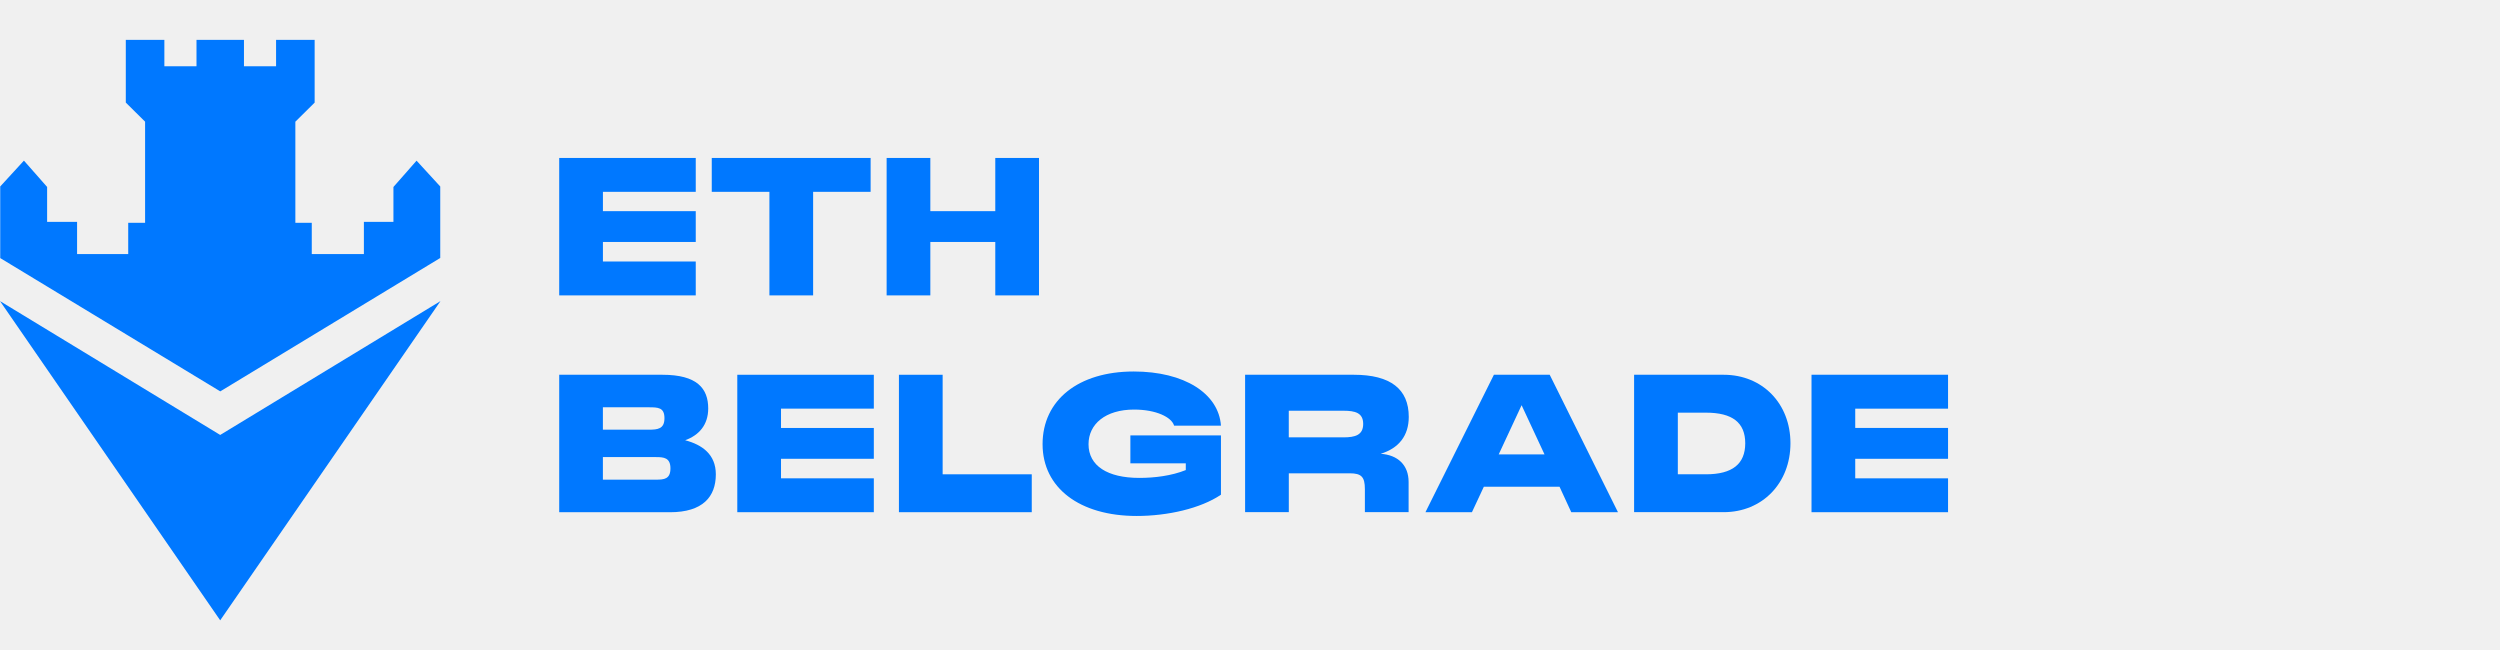
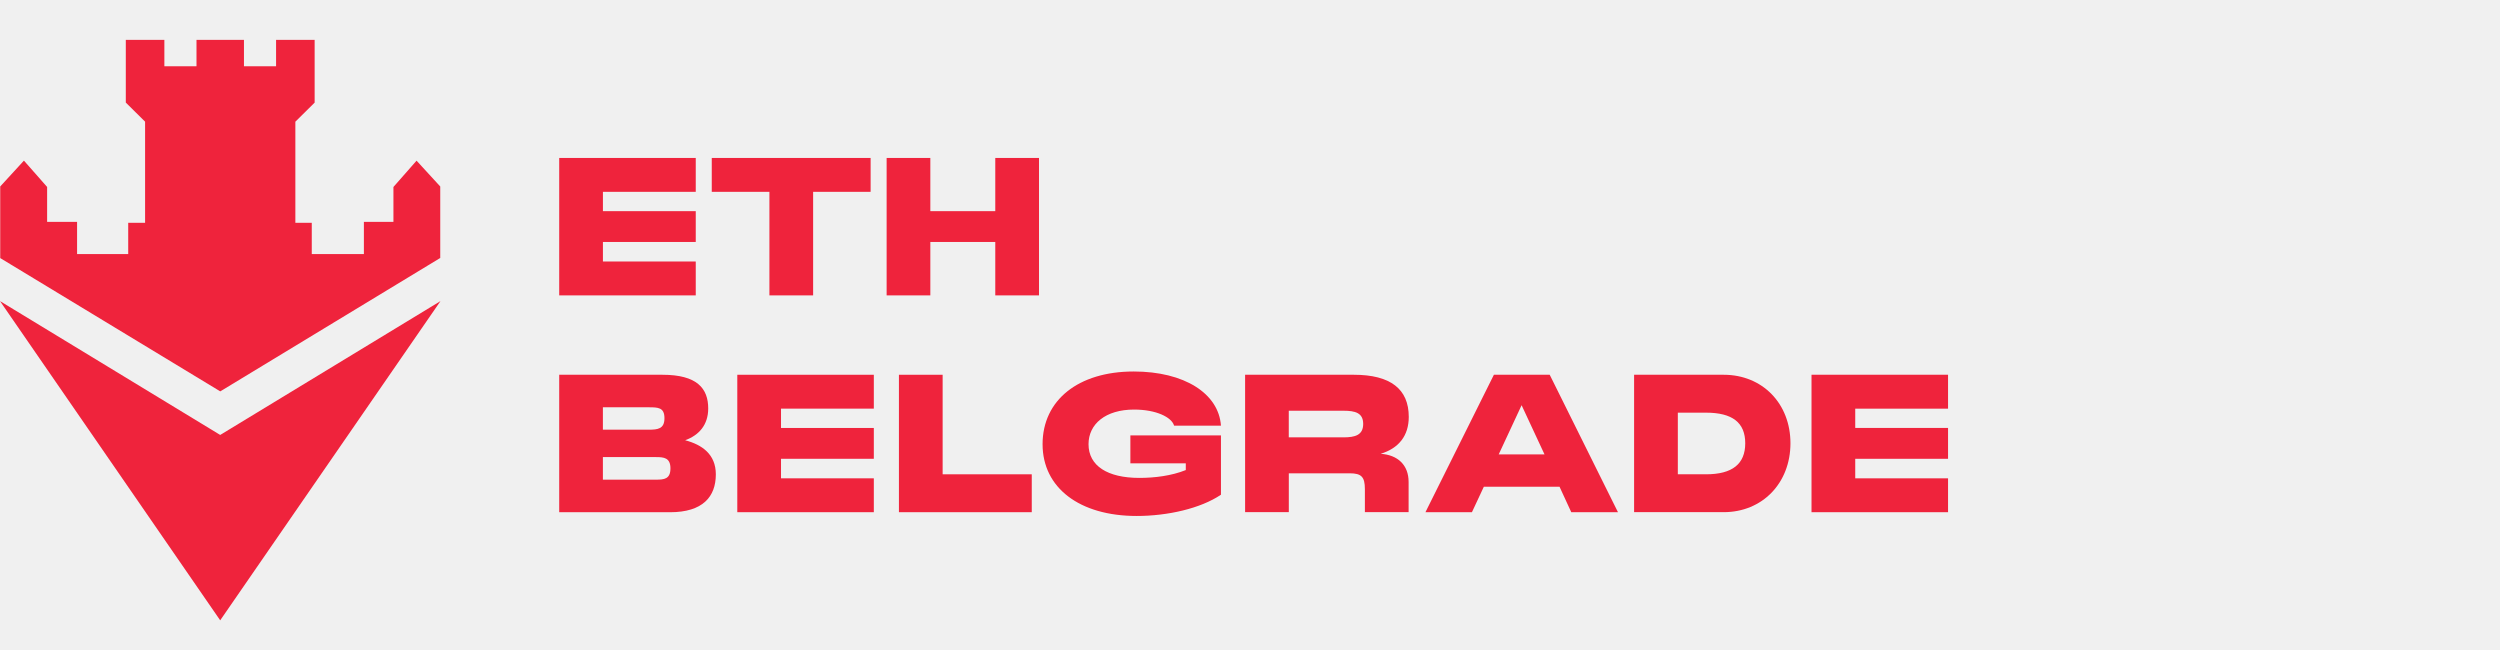
<svg xmlns="http://www.w3.org/2000/svg" width="231" height="60" viewBox="0 0 231 60" fill="none">
  <g clip-path="url(#clip0_988_211)">
    <mask id="mask0_988_211" style="mask-type:luminance" maskUnits="userSpaceOnUse" x="-65" y="-12" width="361" height="84">
      <path d="M295.445 -11.882H-64.446V71.902H295.445V-11.882Z" fill="white" />
    </mask>
    <g mask="url(#mask0_988_211)">
      <g clip-path="url(#clip1_988_211)">
-         <path d="M51.671 34.628H61.211C64.426 34.628 65.439 35.902 65.439 37.742C65.439 39.265 64.58 40.218 63.308 40.679C64.855 41.086 66.143 41.969 66.143 43.828C66.143 45.897 64.938 47.33 61.915 47.33H51.671V34.631V34.628ZM59.935 39.703C60.778 39.703 61.396 39.633 61.396 38.642C61.396 37.65 60.812 37.634 59.935 37.634H55.707V39.703H59.935ZM60.624 44.321C61.362 44.321 61.949 44.267 61.949 43.278C61.949 42.29 61.331 42.236 60.624 42.236H55.707V44.324H60.624V44.321Z" fill="#0078FF" />
-         <path d="M83.061 34.628H87.1V43.825H95.334V47.327H83.061V34.628Z" fill="#0078FF" />
-         <path d="M96.334 41.047C96.334 36.961 99.651 34.326 104.756 34.326C109.432 34.326 112.609 36.36 112.816 39.331H108.487C108.264 38.553 106.837 37.844 104.79 37.844C102.143 37.844 100.58 39.188 100.58 41.044C100.58 43.043 102.335 44.158 105.272 44.158C106.68 44.158 108.246 43.965 109.567 43.434V42.814H104.447V40.231H112.816V45.712C110.926 46.987 107.884 47.676 105.031 47.676C99.753 47.676 96.334 45.077 96.334 41.044V41.047Z" fill="#0078FF" />
-         <path d="M115.043 34.628H125.099C128.484 34.628 130.17 35.953 130.17 38.518C130.17 40.269 129.24 41.419 127.576 41.931C129.157 42.036 130.155 42.973 130.155 44.53V47.324H126.115V45.201C126.115 44.07 125.806 43.733 124.707 43.733H119.086V47.324H115.047V34.625L115.043 34.628ZM124.135 40.412C125.219 40.412 125.958 40.199 125.958 39.172C125.958 38.146 125.219 37.952 124.135 37.952H119.083V40.412H124.135Z" fill="#0078FF" />
-         <path d="M138.036 34.628H143.193L149.5 47.327H145.185L144.101 44.975H137.106L136.007 47.327H131.711L138.036 34.628ZM142.712 41.985L140.596 37.441L138.481 41.985H142.708H142.712Z" fill="#0078FF" />
-         <path d="M150.991 34.628H159.268C162.844 34.628 165.438 37.282 165.438 40.958C165.438 44.635 162.844 47.324 159.268 47.324H150.991V34.625V34.628ZM157.634 43.825C160.074 43.825 161.26 42.868 161.26 40.958C161.26 39.048 160.074 38.13 157.634 38.13H155.031V43.825H157.634Z" fill="#0078FF" />
-         <path d="M51.671 14.595H64.287V17.725H55.71V19.511H64.287V22.358H55.71V24.163H64.287V27.294H51.671V14.595Z" fill="#0078FF" />
-         <path d="M65.766 14.595H80.445V17.725H75.133V27.294H71.094V17.725H65.766V14.595Z" fill="#0078FF" />
-         <path d="M81.924 14.595H85.963V19.511H91.964V14.595H96.004V27.294H91.964V22.358H85.963V27.294H81.924V14.595Z" fill="#0078FF" />
-         <path d="M68.126 34.628H80.741V37.758H72.165V39.544H80.741V42.392H72.165V44.197H80.741V47.327H68.126V34.628Z" fill="#0078FF" />
-         <path d="M167.384 34.628H180V37.758H171.424V39.544H180V42.392H171.424V44.197H180V47.327H167.384V34.628Z" fill="#0078FF" />
-         <path d="M20.346 40.189L0 27.821L20.346 57.318L40.701 27.821L20.346 40.189Z" fill="#0078FF" />
-         <path d="M20.352 36.163L0.021 23.846V17.229L2.211 14.842L4.354 17.274V20.499H7.122V23.474H11.847V20.588H13.406V11.242L11.624 9.478V3.682H15.188V6.126H18.156V3.682H22.542V6.126H25.509V3.682H29.073V9.481L27.291 11.245V20.588H28.808V23.477H33.623V20.502H36.353V17.277L38.49 14.846L40.679 17.232V23.836L20.352 36.163Z" fill="#0078FF" />
+         <path d="M51.671 34.628H61.211C64.426 34.628 65.439 35.902 65.439 37.742C65.439 39.265 64.58 40.218 63.308 40.679C64.855 41.086 66.143 41.969 66.143 43.828C66.143 45.897 64.938 47.33 61.915 47.33H51.671V34.631V34.628ZM59.935 39.703C60.778 39.703 61.396 39.633 61.396 38.642C61.396 37.65 60.812 37.634 59.935 37.634H55.707V39.703H59.935ZM60.624 44.321C61.362 44.321 61.949 44.267 61.949 43.278C61.949 42.29 61.331 42.236 60.624 42.236H55.707V44.324H60.624V44.321Z" fill="#ef233c" />
+         <path d="M83.061 34.628H87.1V43.825H95.334V47.327H83.061V34.628Z" fill="#ef233c" />
+         <path d="M96.334 41.047C96.334 36.961 99.651 34.326 104.756 34.326C109.432 34.326 112.609 36.36 112.816 39.331H108.487C108.264 38.553 106.837 37.844 104.79 37.844C102.143 37.844 100.58 39.188 100.58 41.044C100.58 43.043 102.335 44.158 105.272 44.158C106.68 44.158 108.246 43.965 109.567 43.434V42.814H104.447V40.231H112.816V45.712C110.926 46.987 107.884 47.676 105.031 47.676C99.753 47.676 96.334 45.077 96.334 41.044V41.047Z" fill="#ef233c" />
+         <path d="M115.043 34.628H125.099C128.484 34.628 130.17 35.953 130.17 38.518C130.17 40.269 129.24 41.419 127.576 41.931C129.157 42.036 130.155 42.973 130.155 44.53V47.324H126.115V45.201C126.115 44.07 125.806 43.733 124.707 43.733H119.086V47.324H115.047V34.625L115.043 34.628ZM124.135 40.412C125.219 40.412 125.958 40.199 125.958 39.172C125.958 38.146 125.219 37.952 124.135 37.952H119.083V40.412H124.135Z" fill="#ef233c" />
+         <path d="M138.036 34.628H143.193L149.5 47.327H145.185L144.101 44.975H137.106L136.007 47.327H131.711L138.036 34.628ZM142.712 41.985L140.596 37.441L138.481 41.985H142.708H142.712Z" fill="#ef233c" />
+         <path d="M150.991 34.628H159.268C162.844 34.628 165.438 37.282 165.438 40.958C165.438 44.635 162.844 47.324 159.268 47.324H150.991V34.625V34.628ZM157.634 43.825C160.074 43.825 161.26 42.868 161.26 40.958C161.26 39.048 160.074 38.13 157.634 38.13H155.031V43.825H157.634Z" fill="#ef233c" />
+         <path d="M51.671 14.595H64.287V17.725H55.71V19.511H64.287V22.358H55.71V24.163H64.287V27.294H51.671V14.595Z" fill="#ef233c" />
+         <path d="M65.766 14.595H80.445V17.725H75.133V27.294H71.094V17.725H65.766V14.595Z" fill="#ef233c" />
+         <path d="M81.924 14.595H85.963V19.511H91.964V14.595H96.004V27.294H91.964V22.358H85.963V27.294H81.924V14.595Z" fill="#ef233c" />
+         <path d="M68.126 34.628H80.741V37.758H72.165V39.544H80.741V42.392H72.165V44.197H80.741V47.327H68.126V34.628Z" fill="#ef233c" />
+         <path d="M167.384 34.628H180V37.758H171.424V39.544H180V42.392H171.424V44.197H180V47.327H167.384V34.628Z" fill="#ef233c" />
+         <path d="M20.346 40.189L0 27.821L20.346 57.318L40.701 27.821L20.346 40.189Z" fill="#ef233c" />
+         <path d="M20.352 36.163L0.021 23.846V17.229L2.211 14.842L4.354 17.274V20.499H7.122V23.474H11.847V20.588H13.406V11.242L11.624 9.478V3.682H15.188V6.126H18.156V3.682H22.542V6.126H25.509V3.682H29.073V9.481L27.291 11.245V20.588H28.808V23.477H33.623V20.502H36.353V17.277L38.49 14.846L40.679 17.232V23.836L20.352 36.163Z" fill="#ef233c" />
      </g>
    </g>
  </g>
  <defs>
    <clipPath id="clip0_988_211">
      <rect width="231" height="59" fill="white" transform="translate(0 0.51001)" />
    </clipPath>
    <clipPath id="clip1_988_211">
      <rect width="180" height="53.636" fill="white" transform="translate(0 3.68179)" />
    </clipPath>
  </defs>
</svg>
